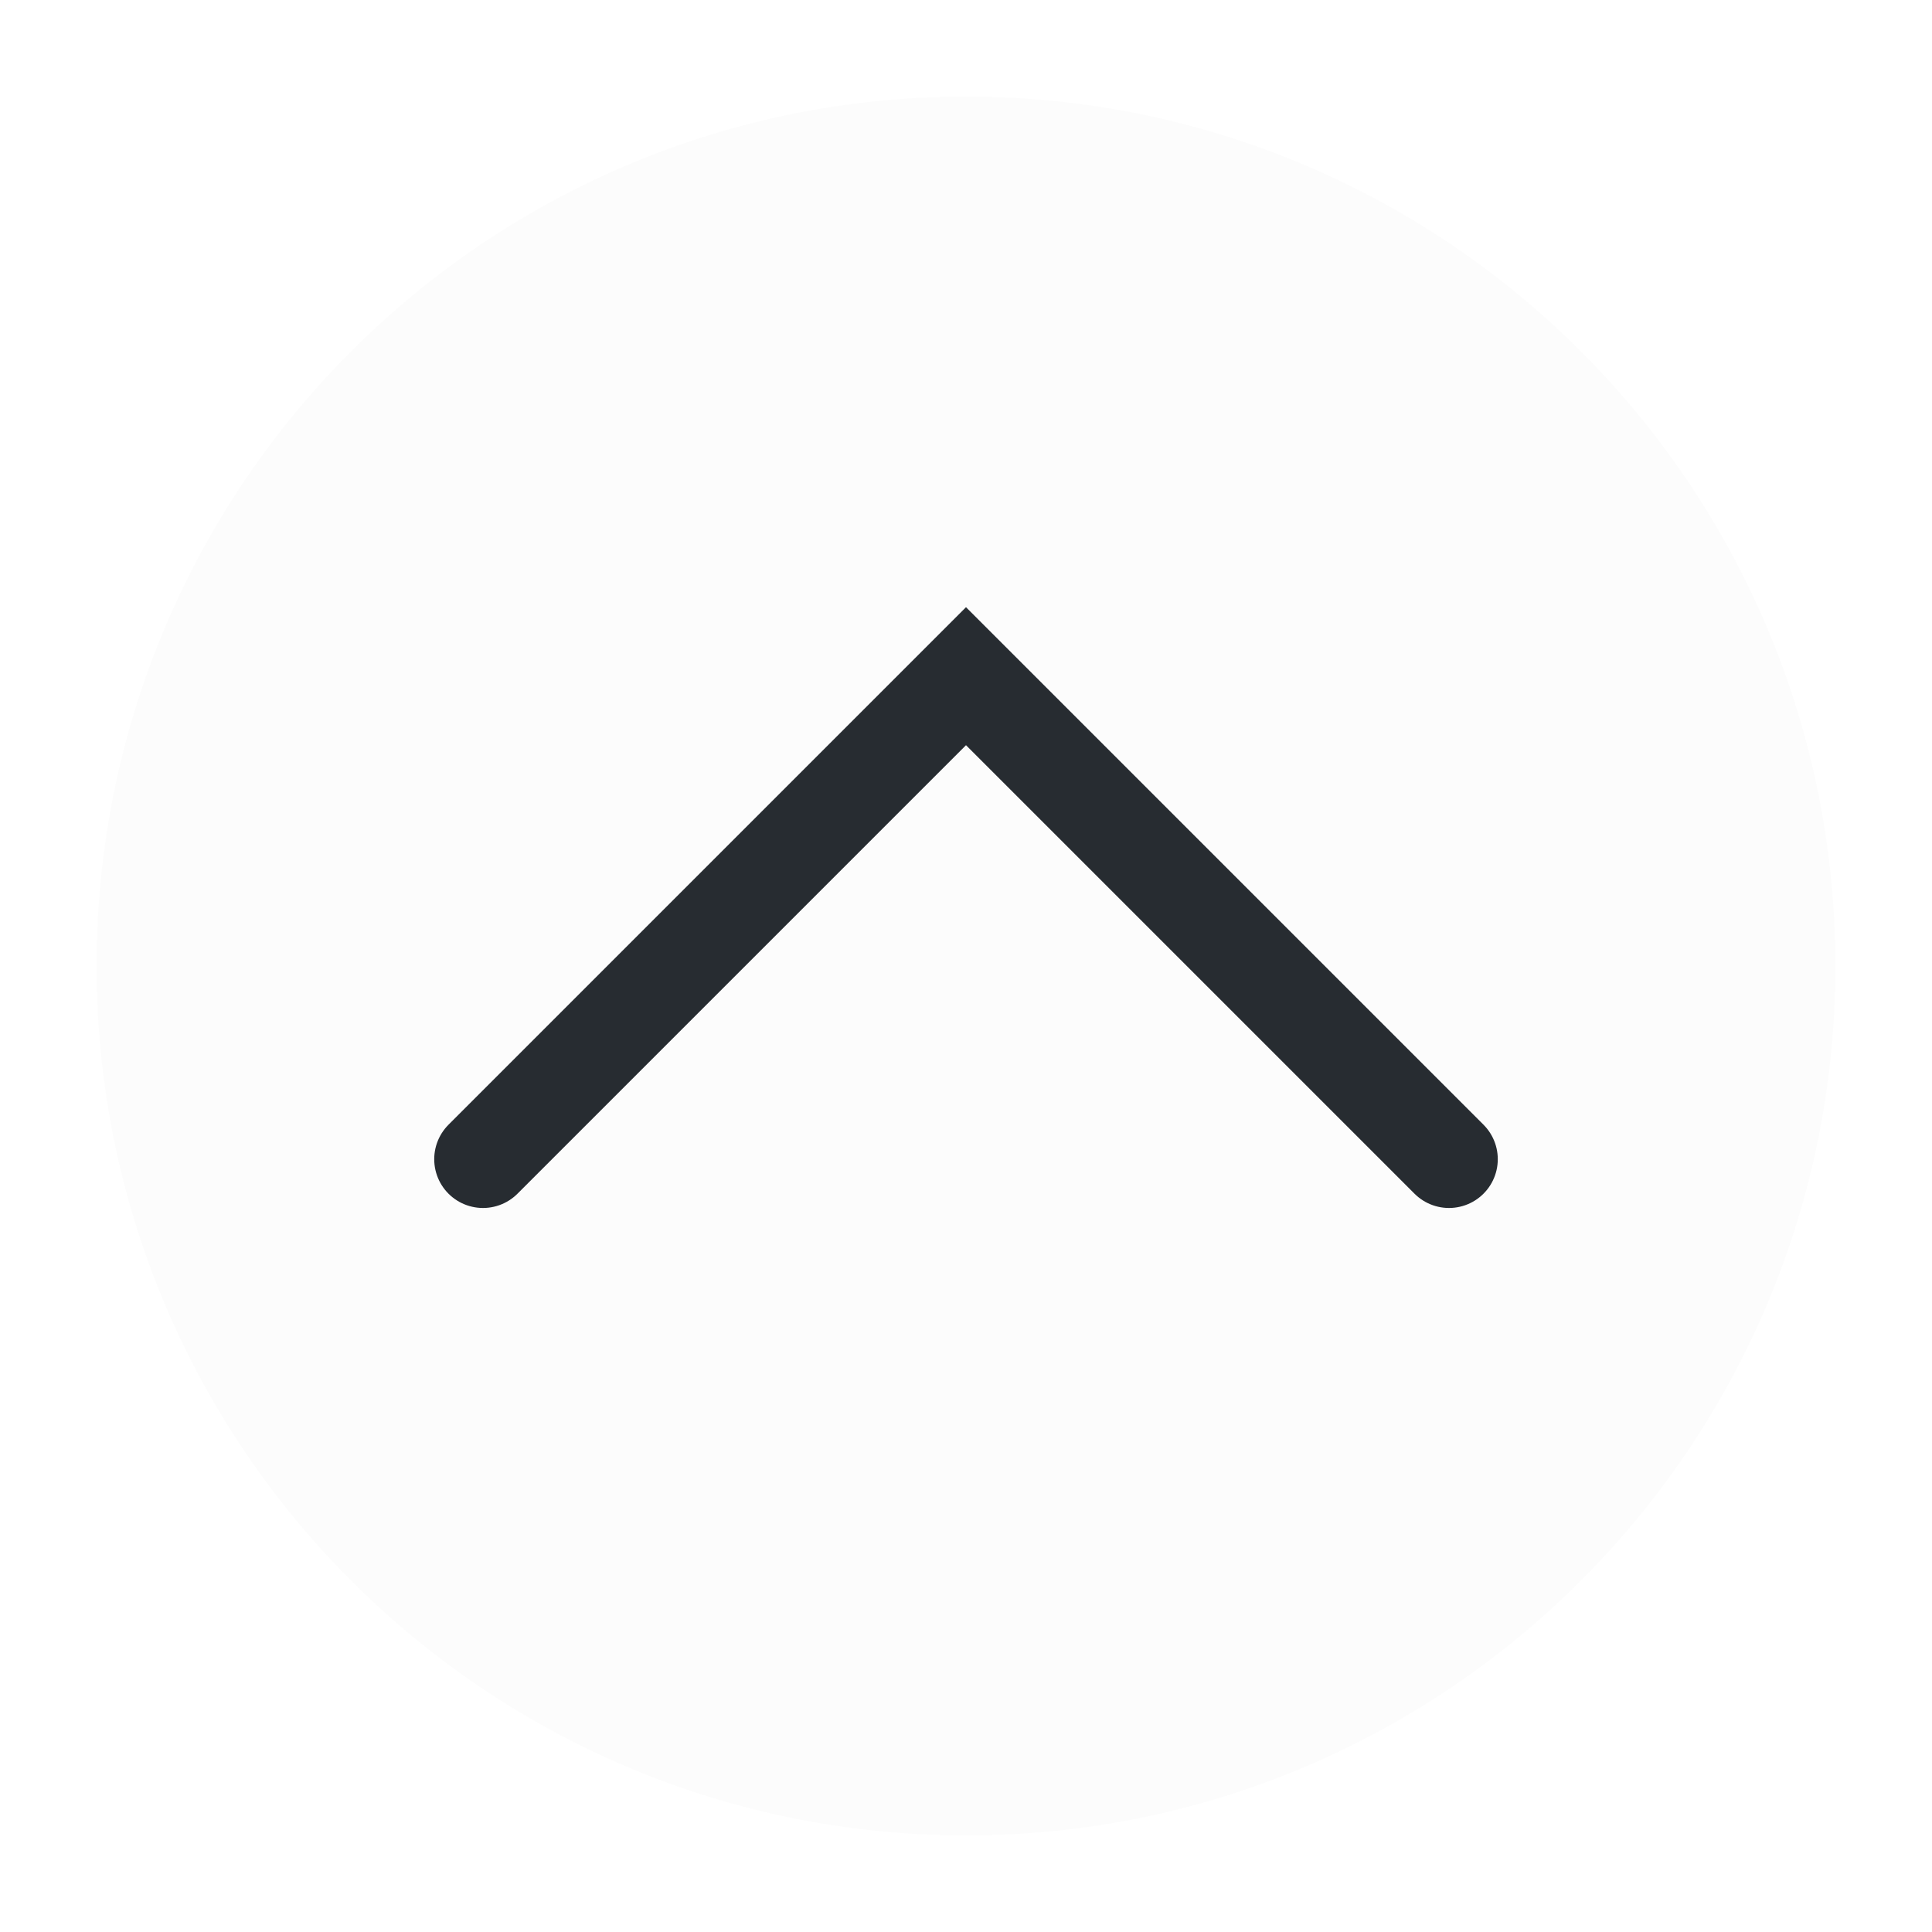
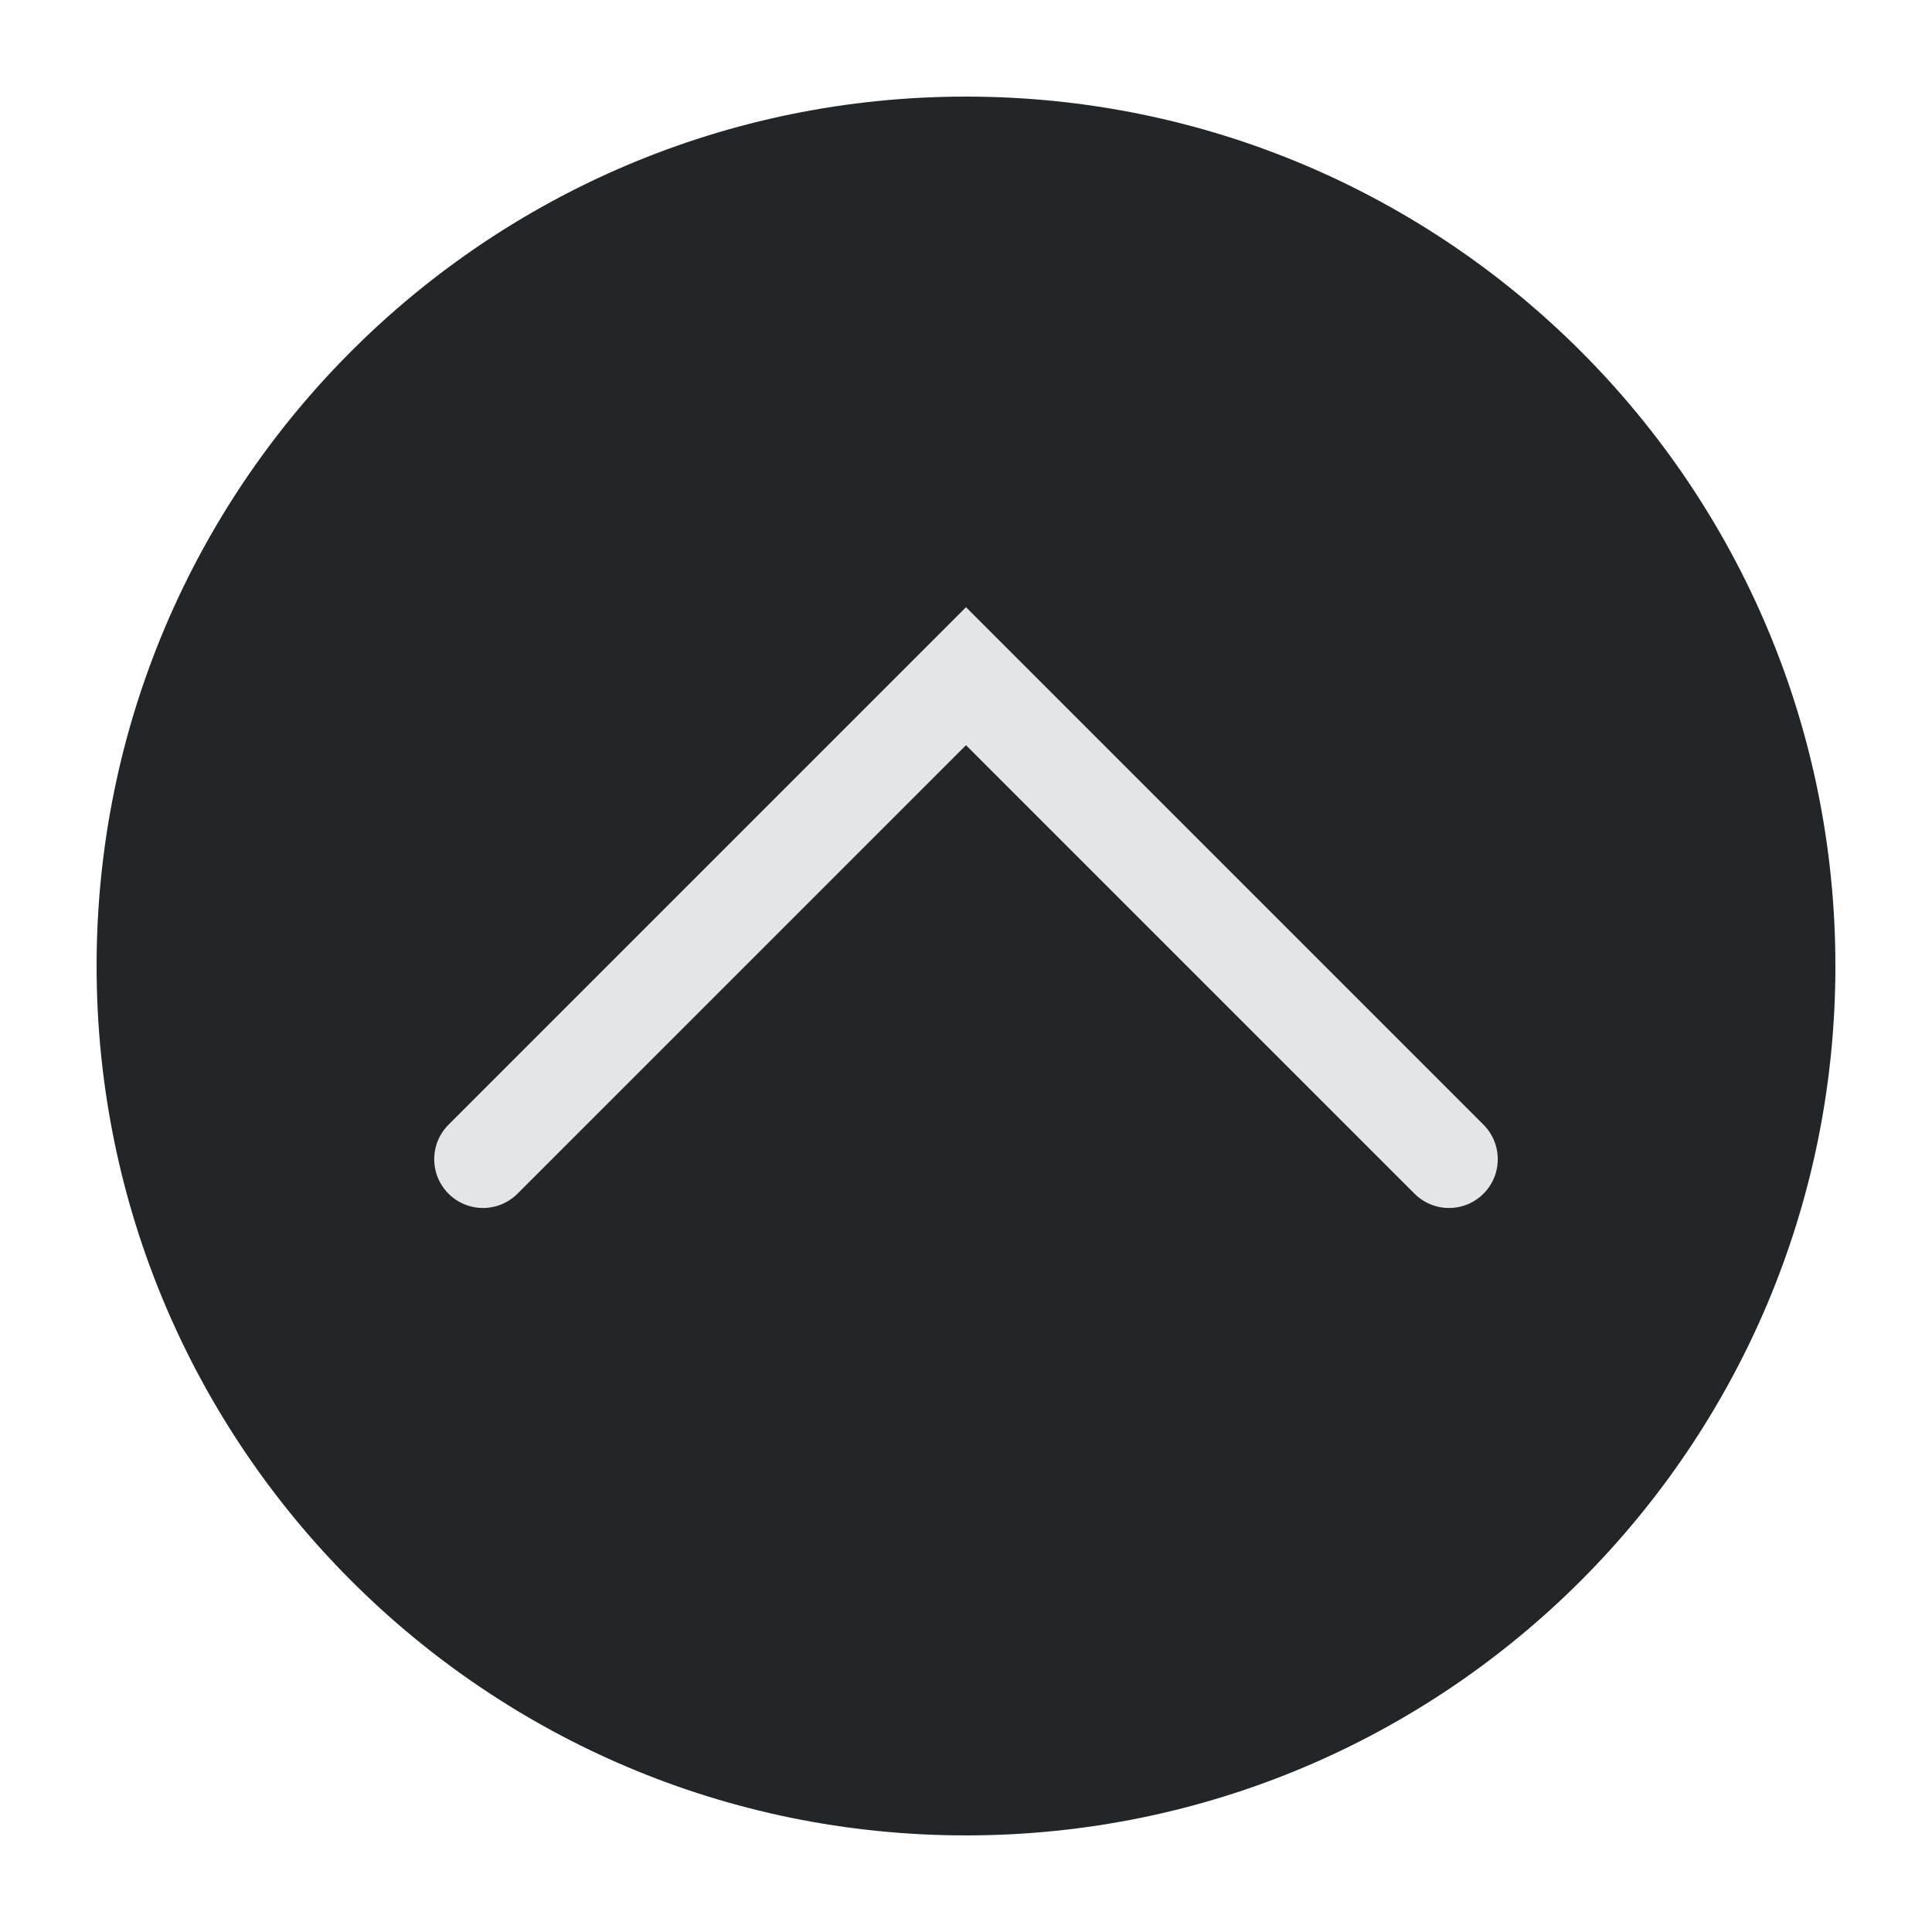
<svg xmlns="http://www.w3.org/2000/svg" viewBox="0 0 50 50" version="1.2" baseProfile="tiny">
  <defs>
</defs>
  <g fill="none" stroke="black" stroke-width="1" fill-rule="evenodd" stroke-linecap="square" stroke-linejoin="bevel">
-     <g fill="#fcfcfc" fill-opacity="1" stroke="none" transform="matrix(2.5,0,0,2.5,2.5,2.5)" font-family="Noto Sans" font-size="10" font-weight="400" font-style="normal">
+     <g fill="none" stroke="#000000" stroke-opacity="1" stroke-width="1" stroke-linecap="square" stroke-linejoin="bevel" transform="matrix(1,0,0,1,0,0)" font-family="Cantarell" font-size="10" font-weight="400" font-style="normal">
+ </g>
+     <g fill="#232629" fill-opacity="1" stroke="none" transform="matrix(2.5,0,0,2.5,2.5,2.5)" font-family="Cantarell" font-size="10" font-weight="400" font-style="normal">
      <circle cx="9" cy="9" r="9" />
    </g>
-     <g fill="none" stroke="#272c31" stroke-opacity="1" stroke-width="1.01" stroke-linecap="round" stroke-linejoin="miter" stroke-miterlimit="2" transform="matrix(2.5,0,0,2.5,2.5,2.5)" font-family="Noto Sans" font-size="10" font-weight="400" font-style="normal">
+     <g fill="none" stroke="#e3e5e7" stroke-opacity="1" stroke-width="1.01" stroke-linecap="round" stroke-linejoin="miter" stroke-miterlimit="2" transform="matrix(2.5,0,0,2.5,2.5,2.5)" font-family="Cantarell" font-size="10" font-weight="400" font-style="normal">
      <polyline fill="none" vector-effect="none" points="4,11 9,6 14,11 " />
    </g>
-     <g fill="none" stroke="#000000" stroke-opacity="1" stroke-width="1" stroke-linecap="square" stroke-linejoin="bevel" transform="matrix(1,0,0,1,0,0)" font-family="Noto Sans" font-size="10" font-weight="400" font-style="normal">
+     <g fill="none" stroke="#000000" stroke-opacity="1" stroke-width="1" stroke-linecap="square" stroke-linejoin="bevel" transform="matrix(1,0,0,1,0,0)" font-family="Cantarell" font-size="10" font-weight="400" font-style="normal">
</g>
  </g>
</svg>
